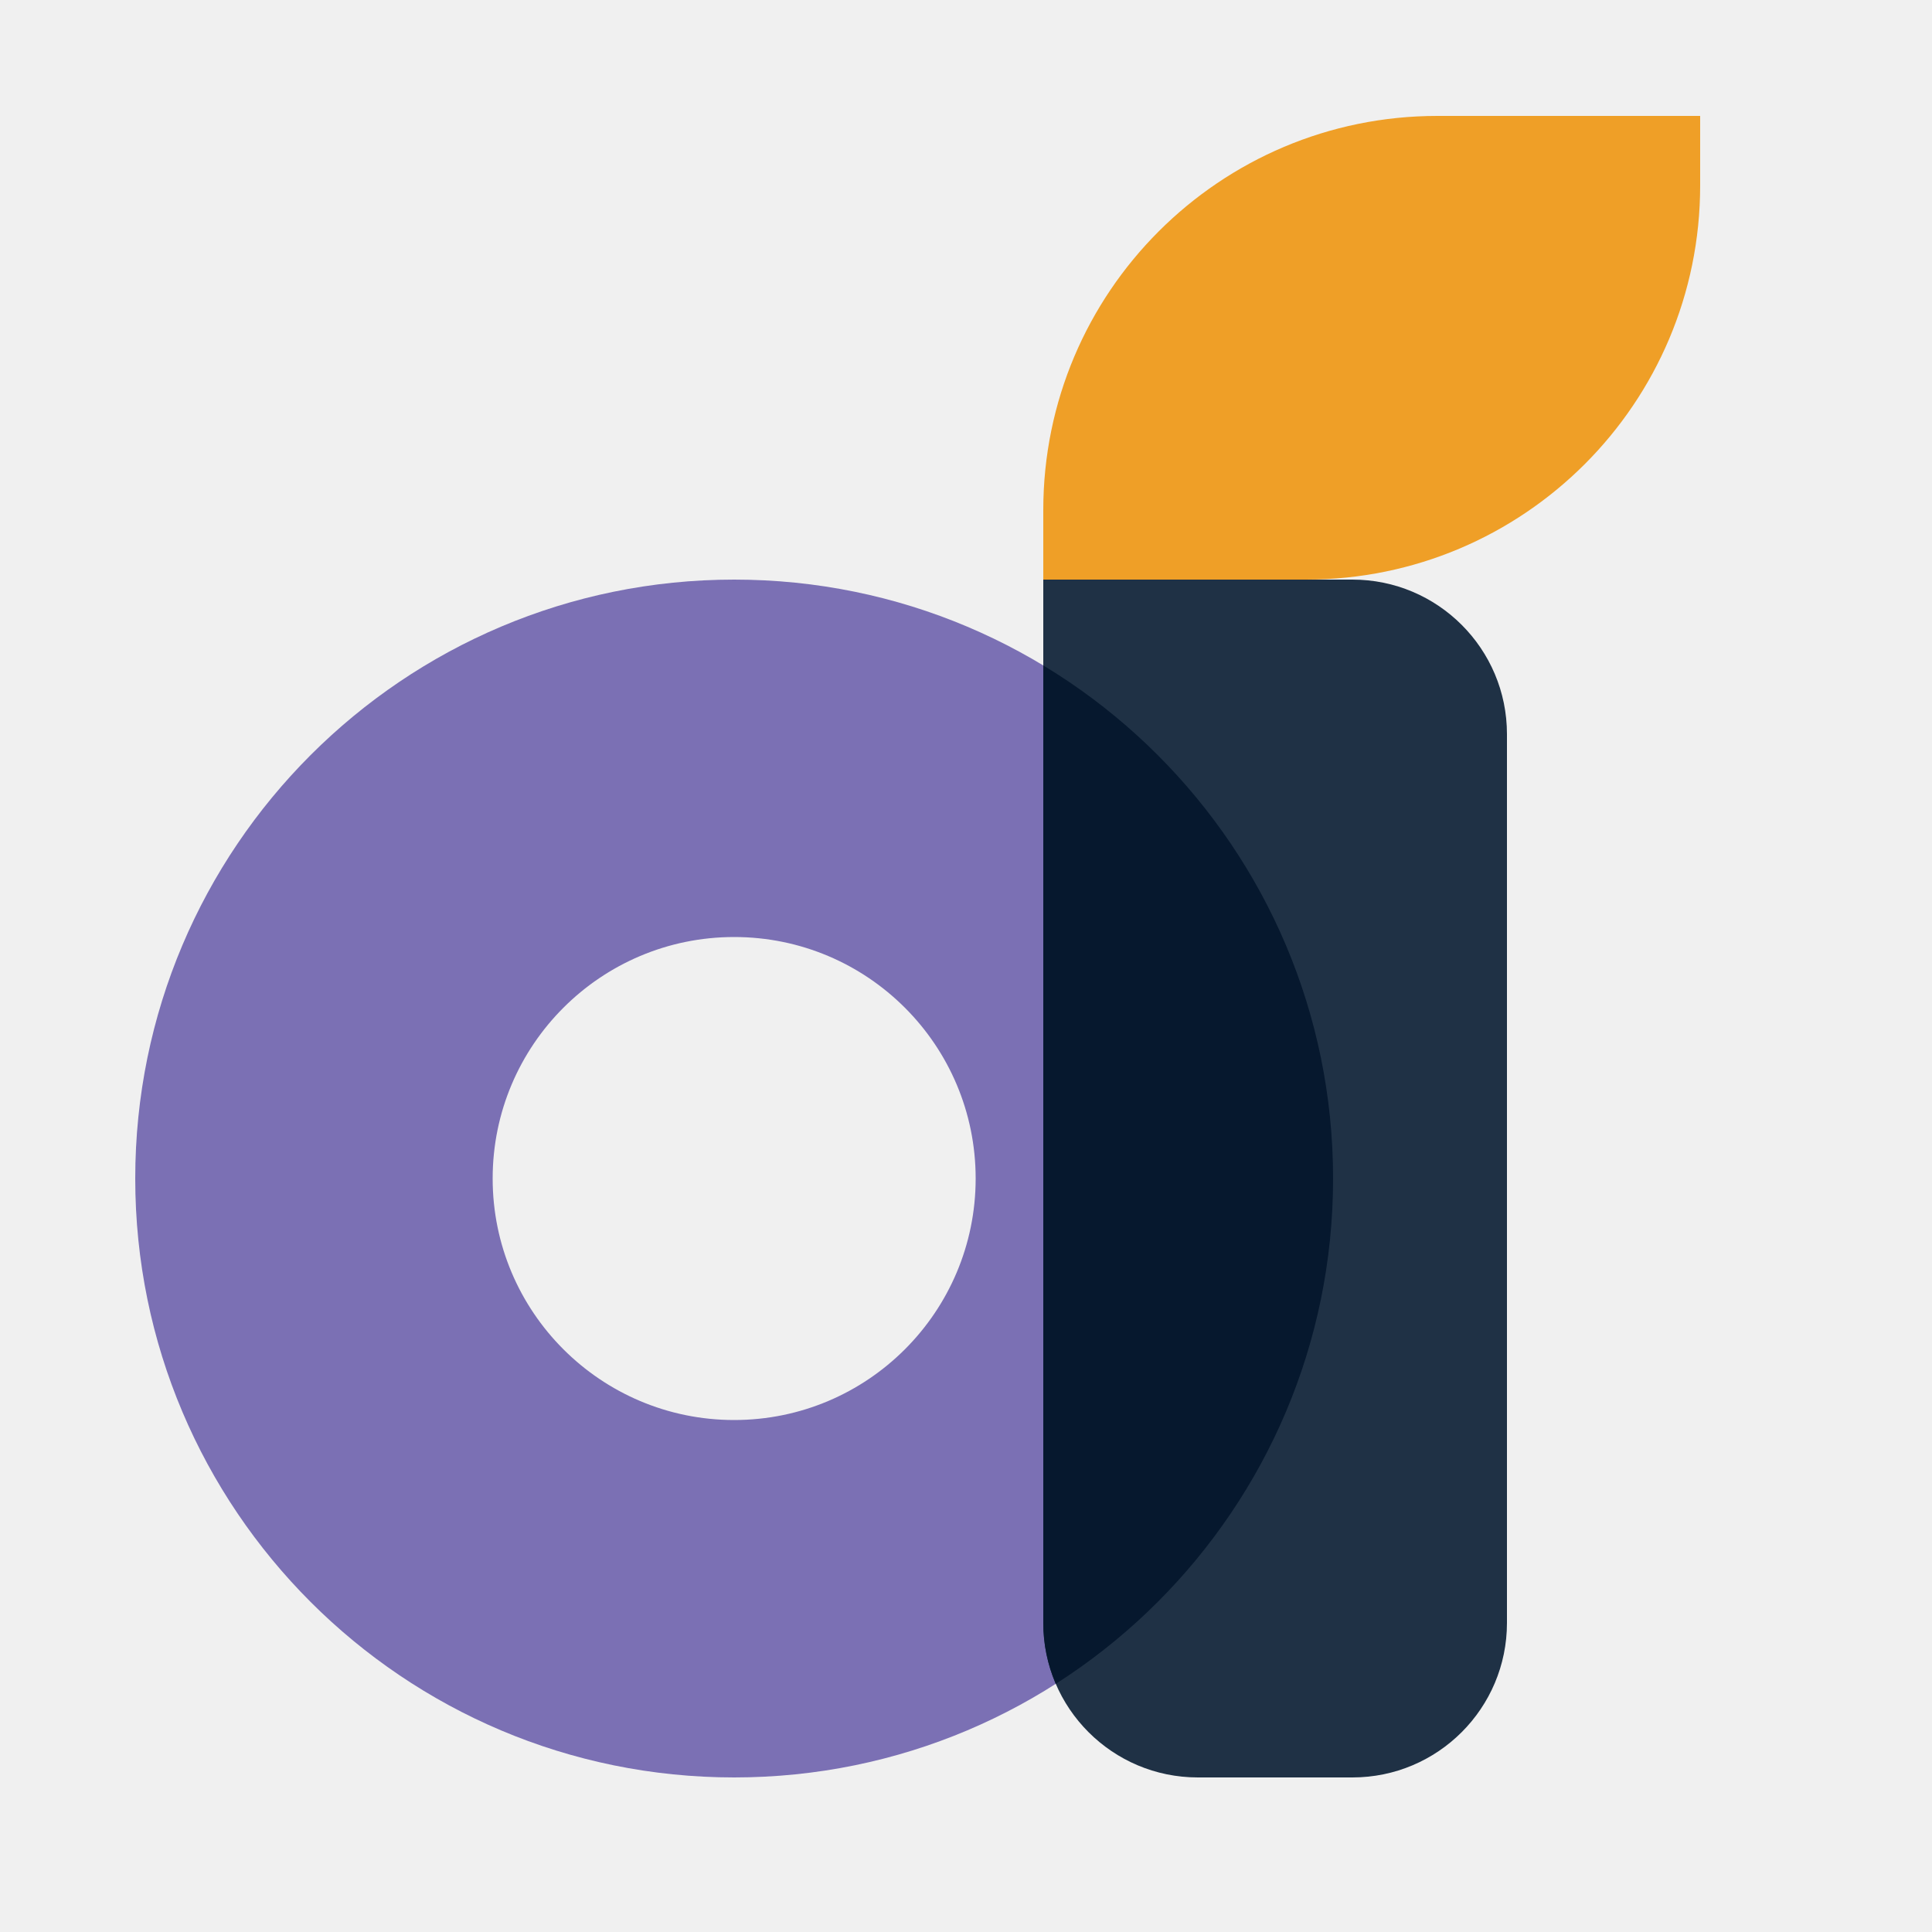
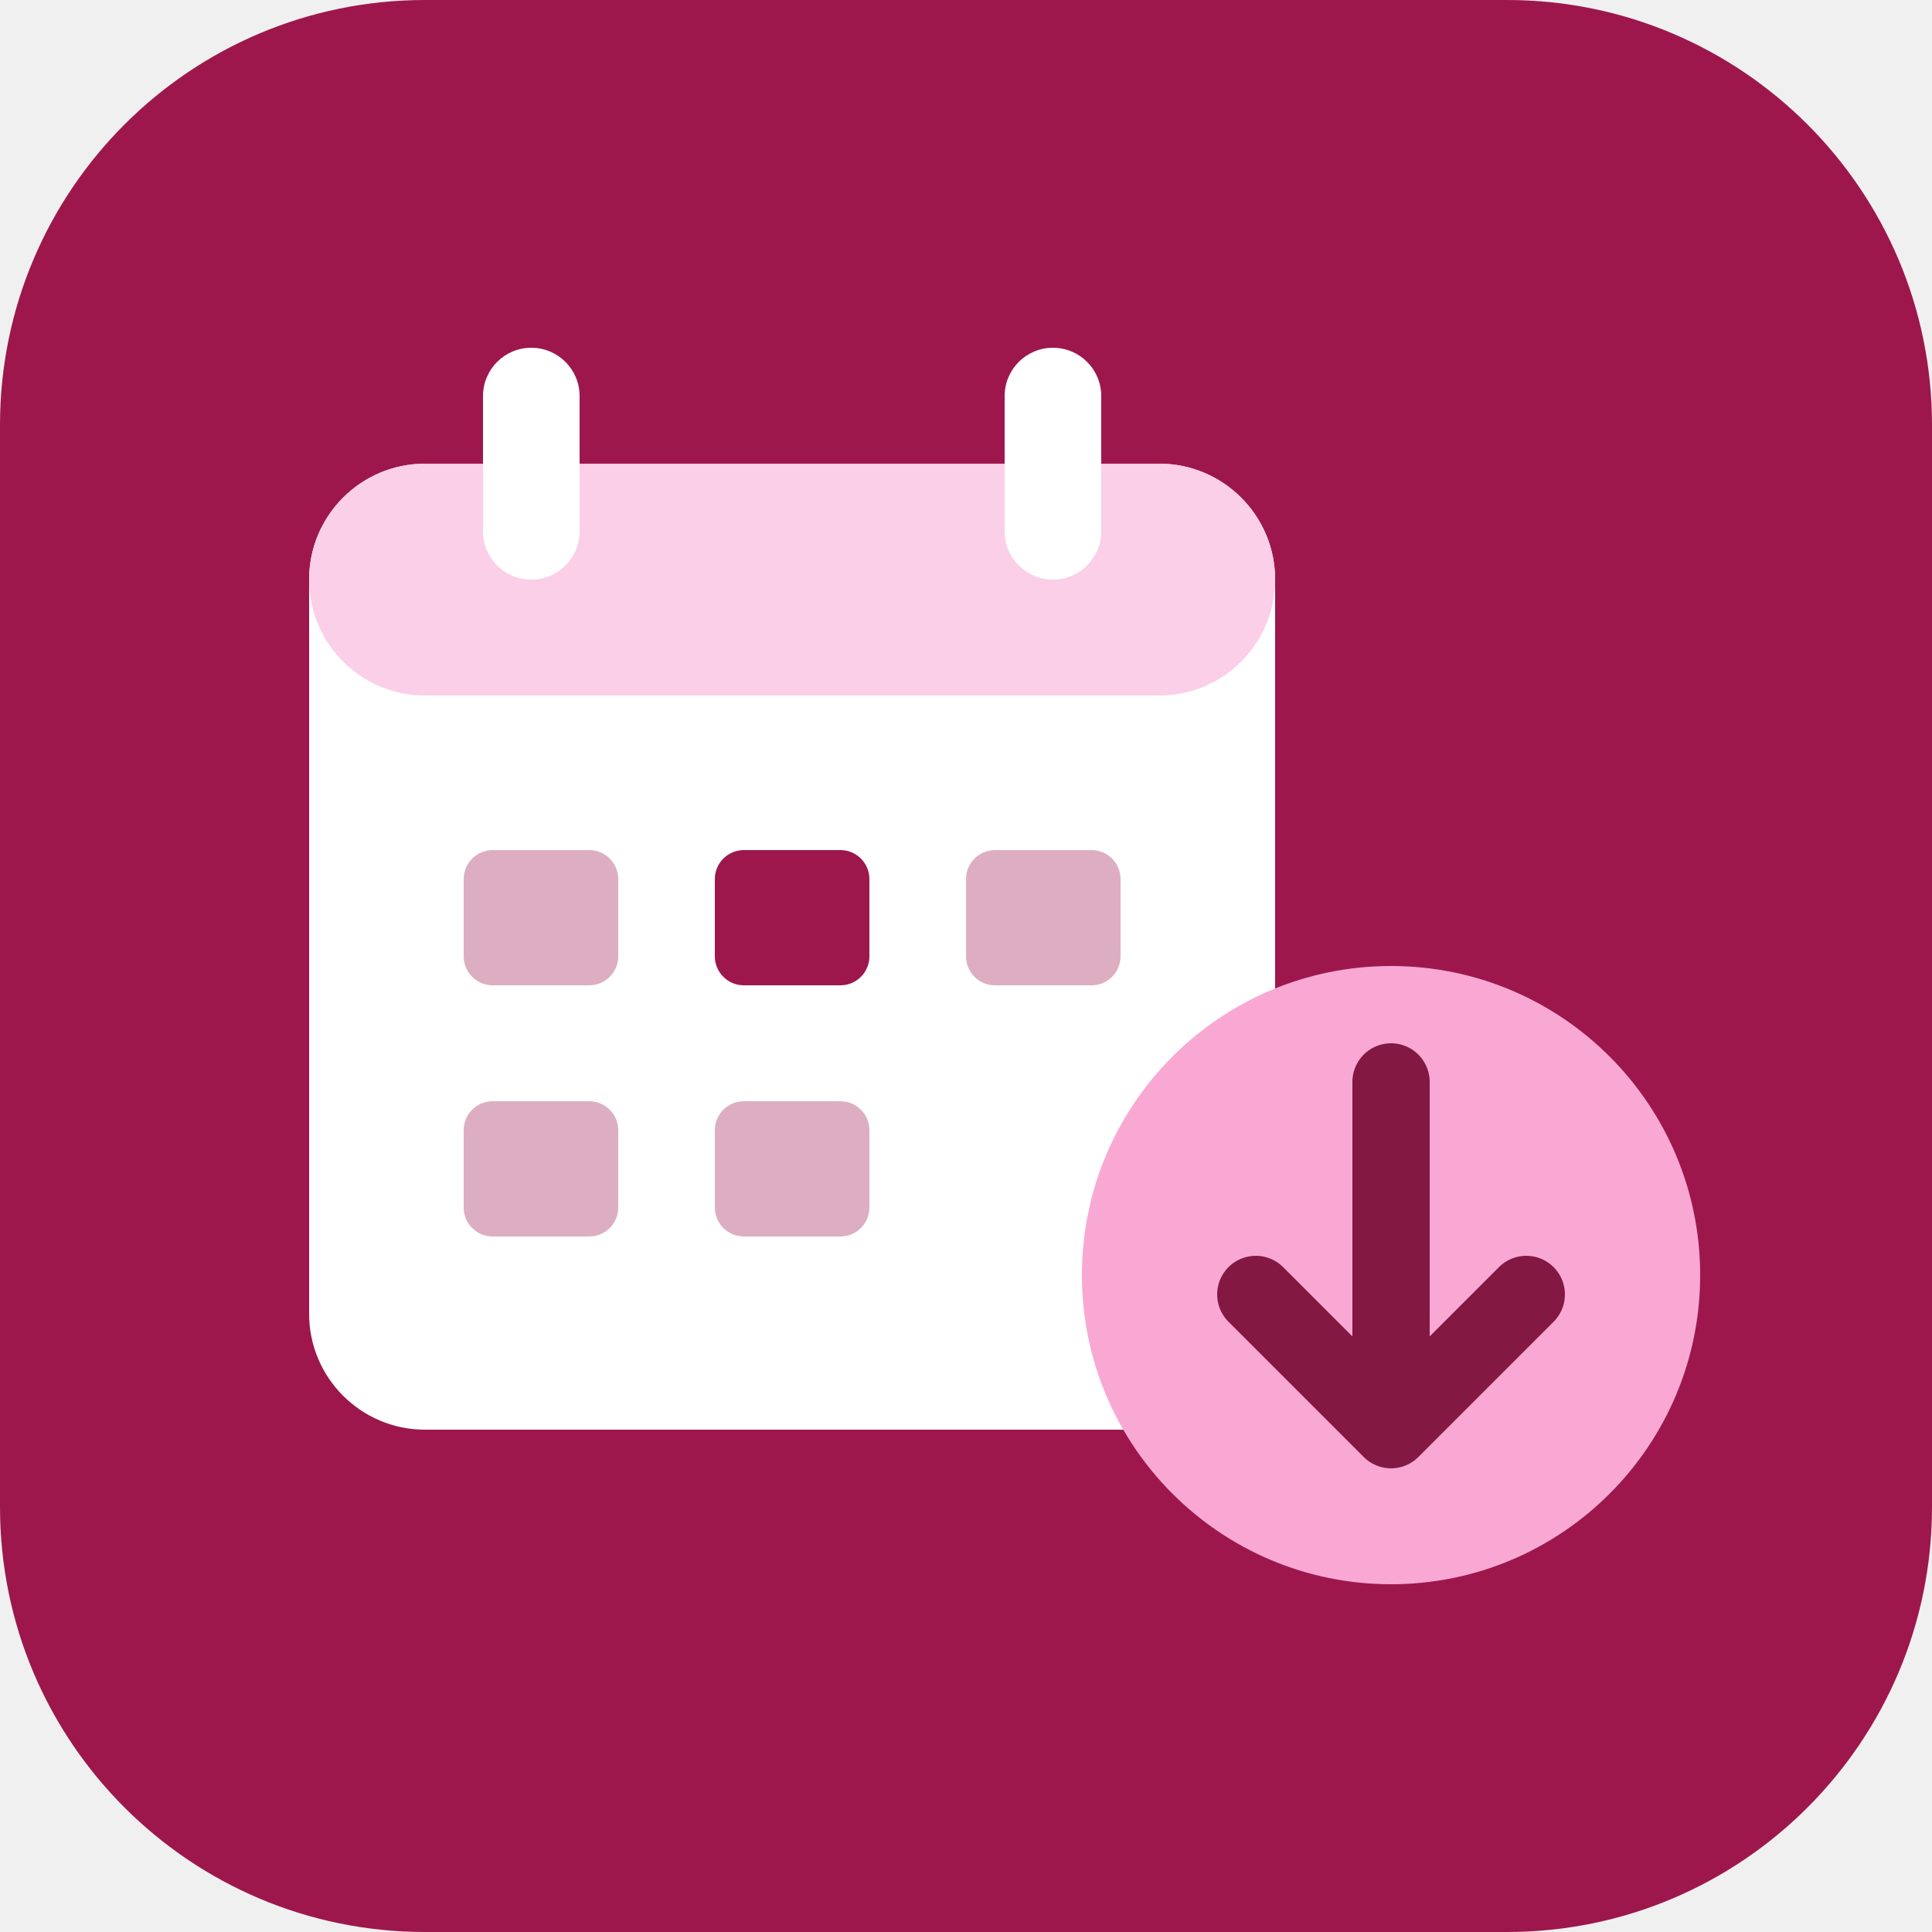
- <svg xmlns="http://www.w3.org/2000/svg" width="50" height="50" viewBox="0 0 50 50">
-   <defs>
-     <clipPath id="alta_ring">
-       <path d="M3.5 30.5a15.5 15.5 0 1 0 31 0a15.5 15.5 0 1 0 -31 0ZM12.75 30.5a6.25 6.25 0 1 0 12.5 0a6.25 6.25 0 1 0 -12.5 0Z" clip-rule="evenodd" />
-     </clipPath>
-   </defs>
-   <path d="M3.5 30.5a15.5 15.5 0 1 0 31 0a15.5 15.5 0 1 0 -31 0ZM12.75 30.5a6.25 6.25 0 1 0 12.5 0a6.25 6.25 0 1 0 -12.5 0Z" fill="#7B70B4" fill-rule="evenodd" />
-   <path d="M27 15H35a4 4 0 0 1 4 4V42a4 4 0 0 1 -4 4H31a4 4 0 0 1 -4 -4V15Z" fill="#1F3145" />
-   <path d="M27 15H35a4 4 0 0 1 4 4V42a4 4 0 0 1 -4 4H31a4 4 0 0 1 -4 -4V15Z" fill="#06182E" clip-path="url(#alta_ring)" />
-   <path d="M27 15V13.2A10.2 10.2 0 0 1 37.2 3H44V4.8A10.2 10.2 0 0 1 33.8 15Z" fill="#EF9F27" />
+ <svg xmlns="http://www.w3.org/2000/svg" viewBox="0 0 100 100">
+   <rect width="100" height="100" rx="22" fill="#9D174D" />
+   <rect x="16" y="24" width="50" height="50" rx="6" fill="#FFFFFF" />
+   <rect x="16" y="24" width="50" height="12" rx="6" fill="#FBCFE8" />
+   <rect x="25" y="18" width="5" height="12" rx="2.5" fill="#FFFFFF" />
+   <rect x="52" y="18" width="5" height="12" rx="2.5" fill="#FFFFFF" />
+   <rect x="24" y="44" width="8" height="7" rx="1.5" fill="#9D174D" opacity="0.35" />
+   <rect x="37" y="44" width="8" height="7" rx="1.5" fill="#9D174D" />
+   <rect x="50" y="44" width="8" height="7" rx="1.5" fill="#9D174D" opacity="0.35" />
+   <rect x="24" y="57" width="8" height="7" rx="1.5" fill="#9D174D" opacity="0.35" />
+   <rect x="37" y="57" width="8" height="7" rx="1.5" fill="#9D174D" opacity="0.35" />
+   <circle cx="72" cy="66" r="16" fill="#F9A8D4" />
+   <path d="M72 56 v18 m-7 -7 l7 7 l7 -7" stroke="#831843" stroke-width="4" fill="none" stroke-linecap="round" stroke-linejoin="round" />
</svg>
